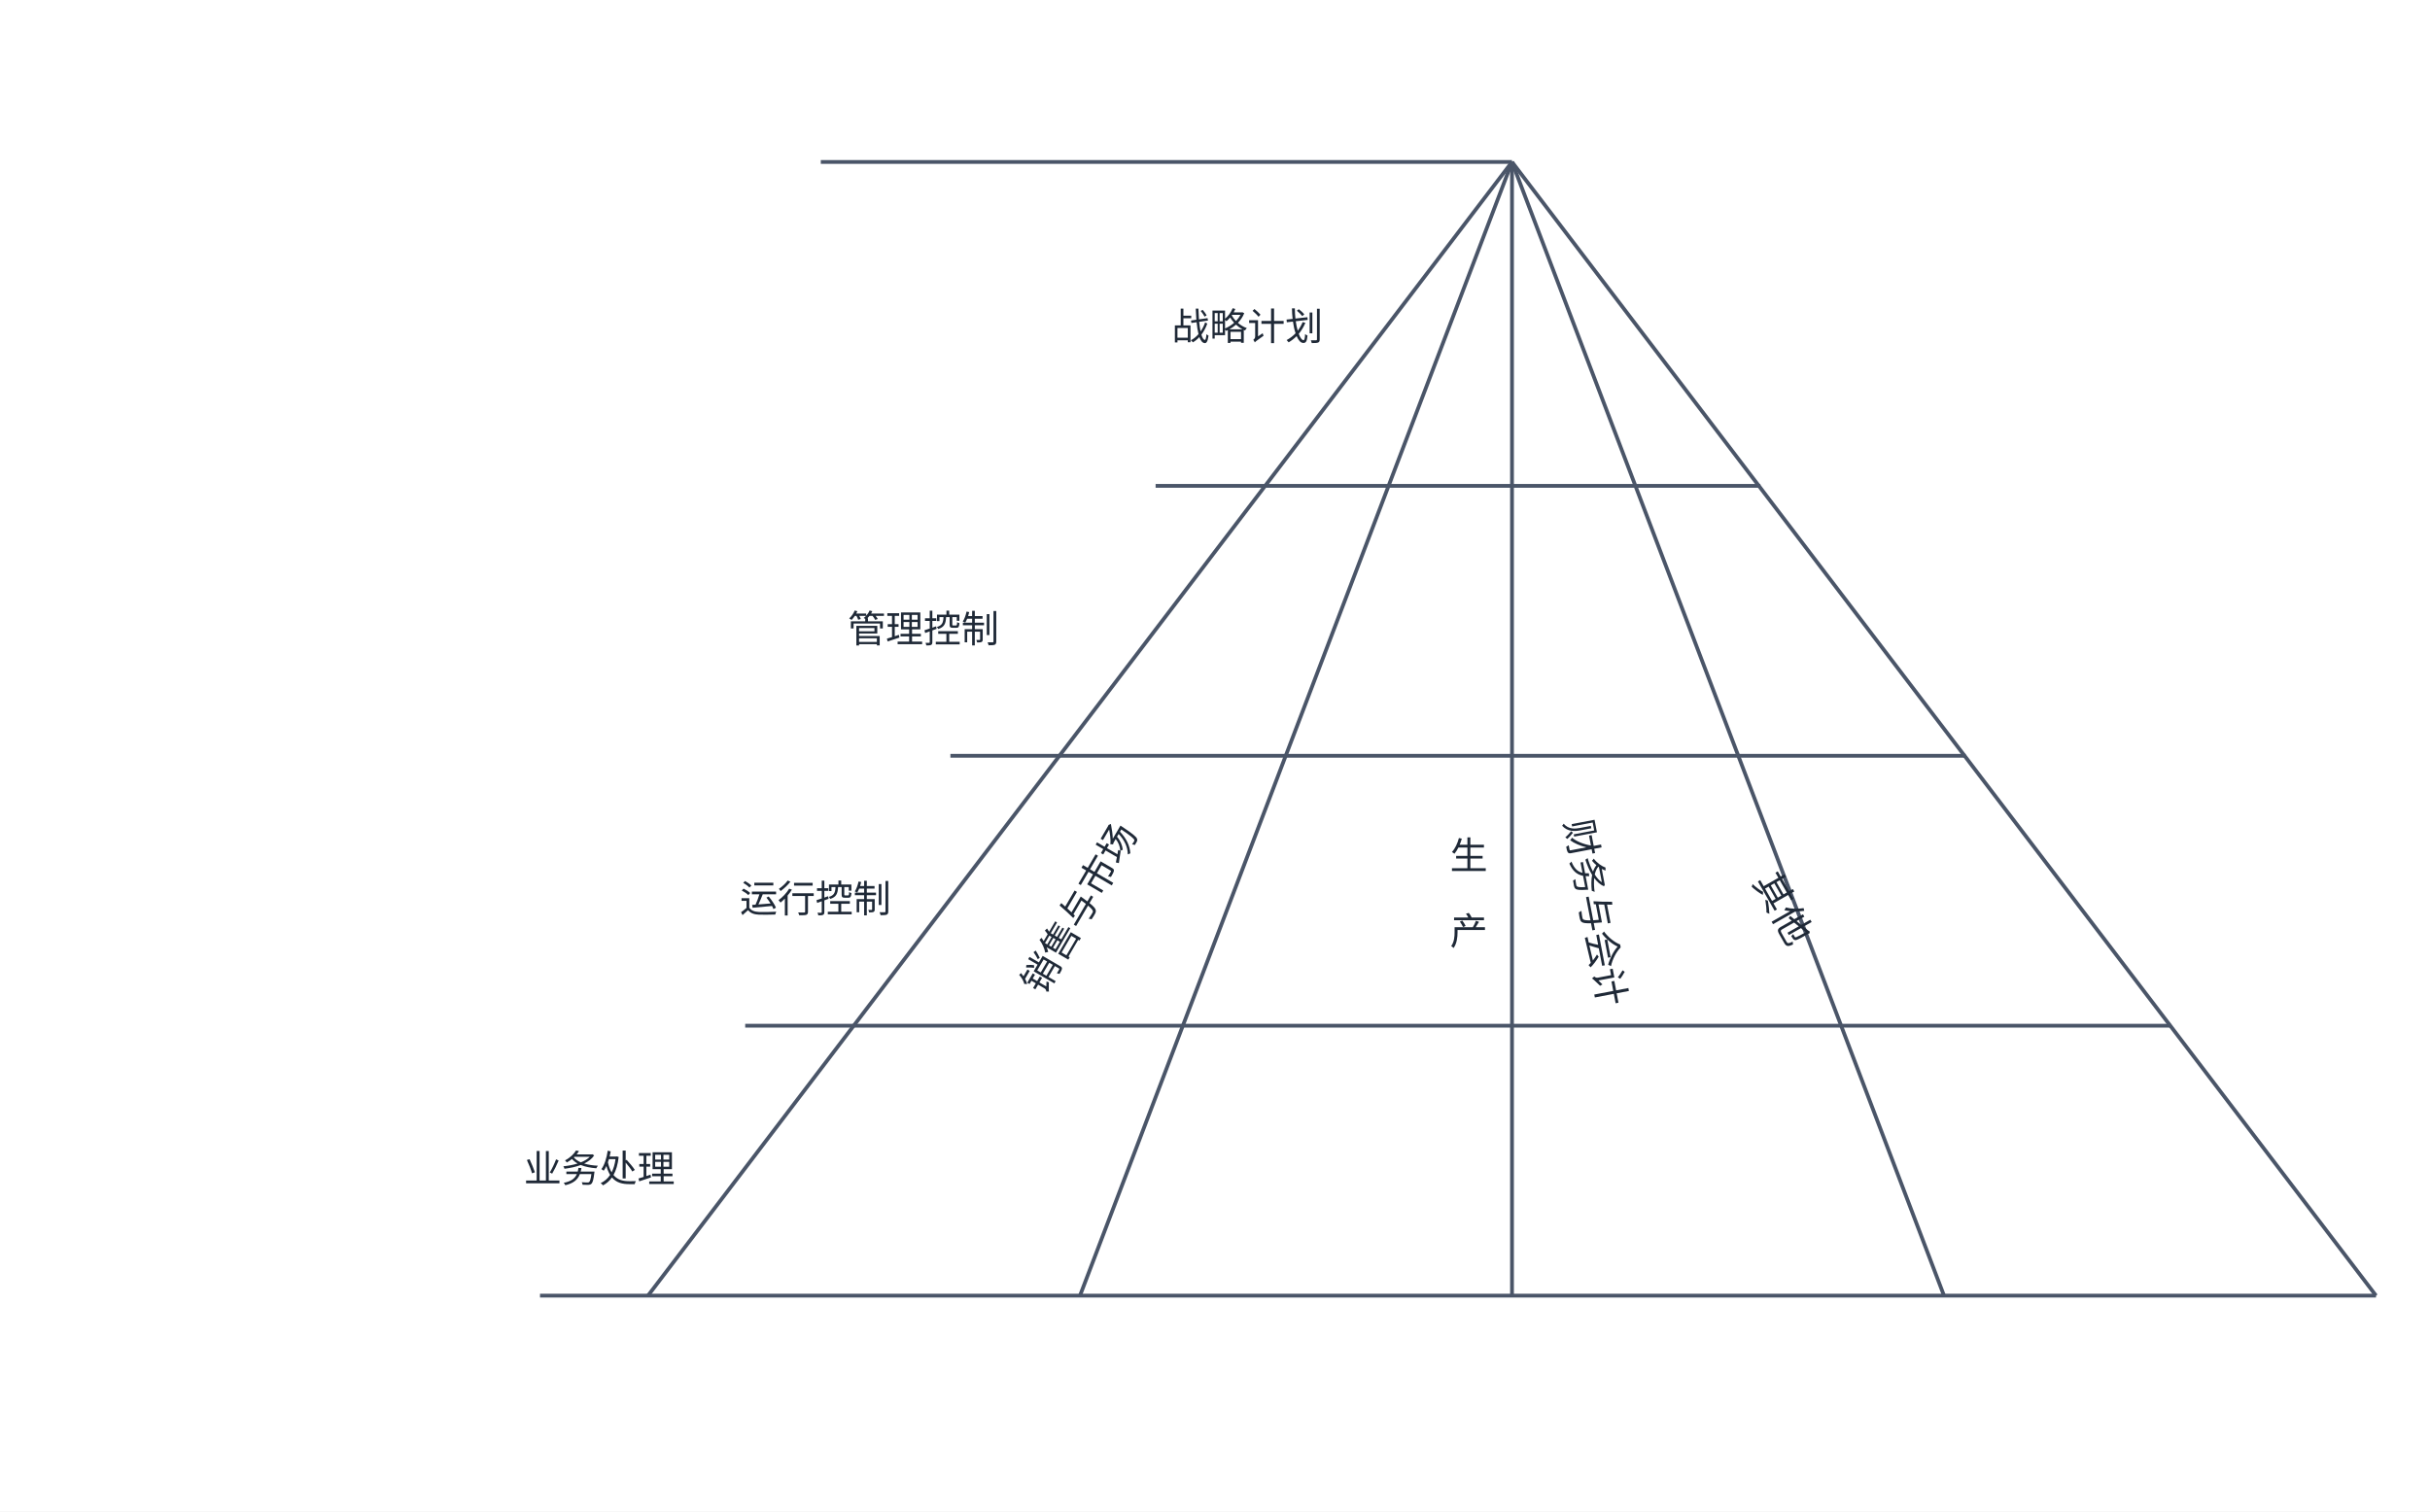
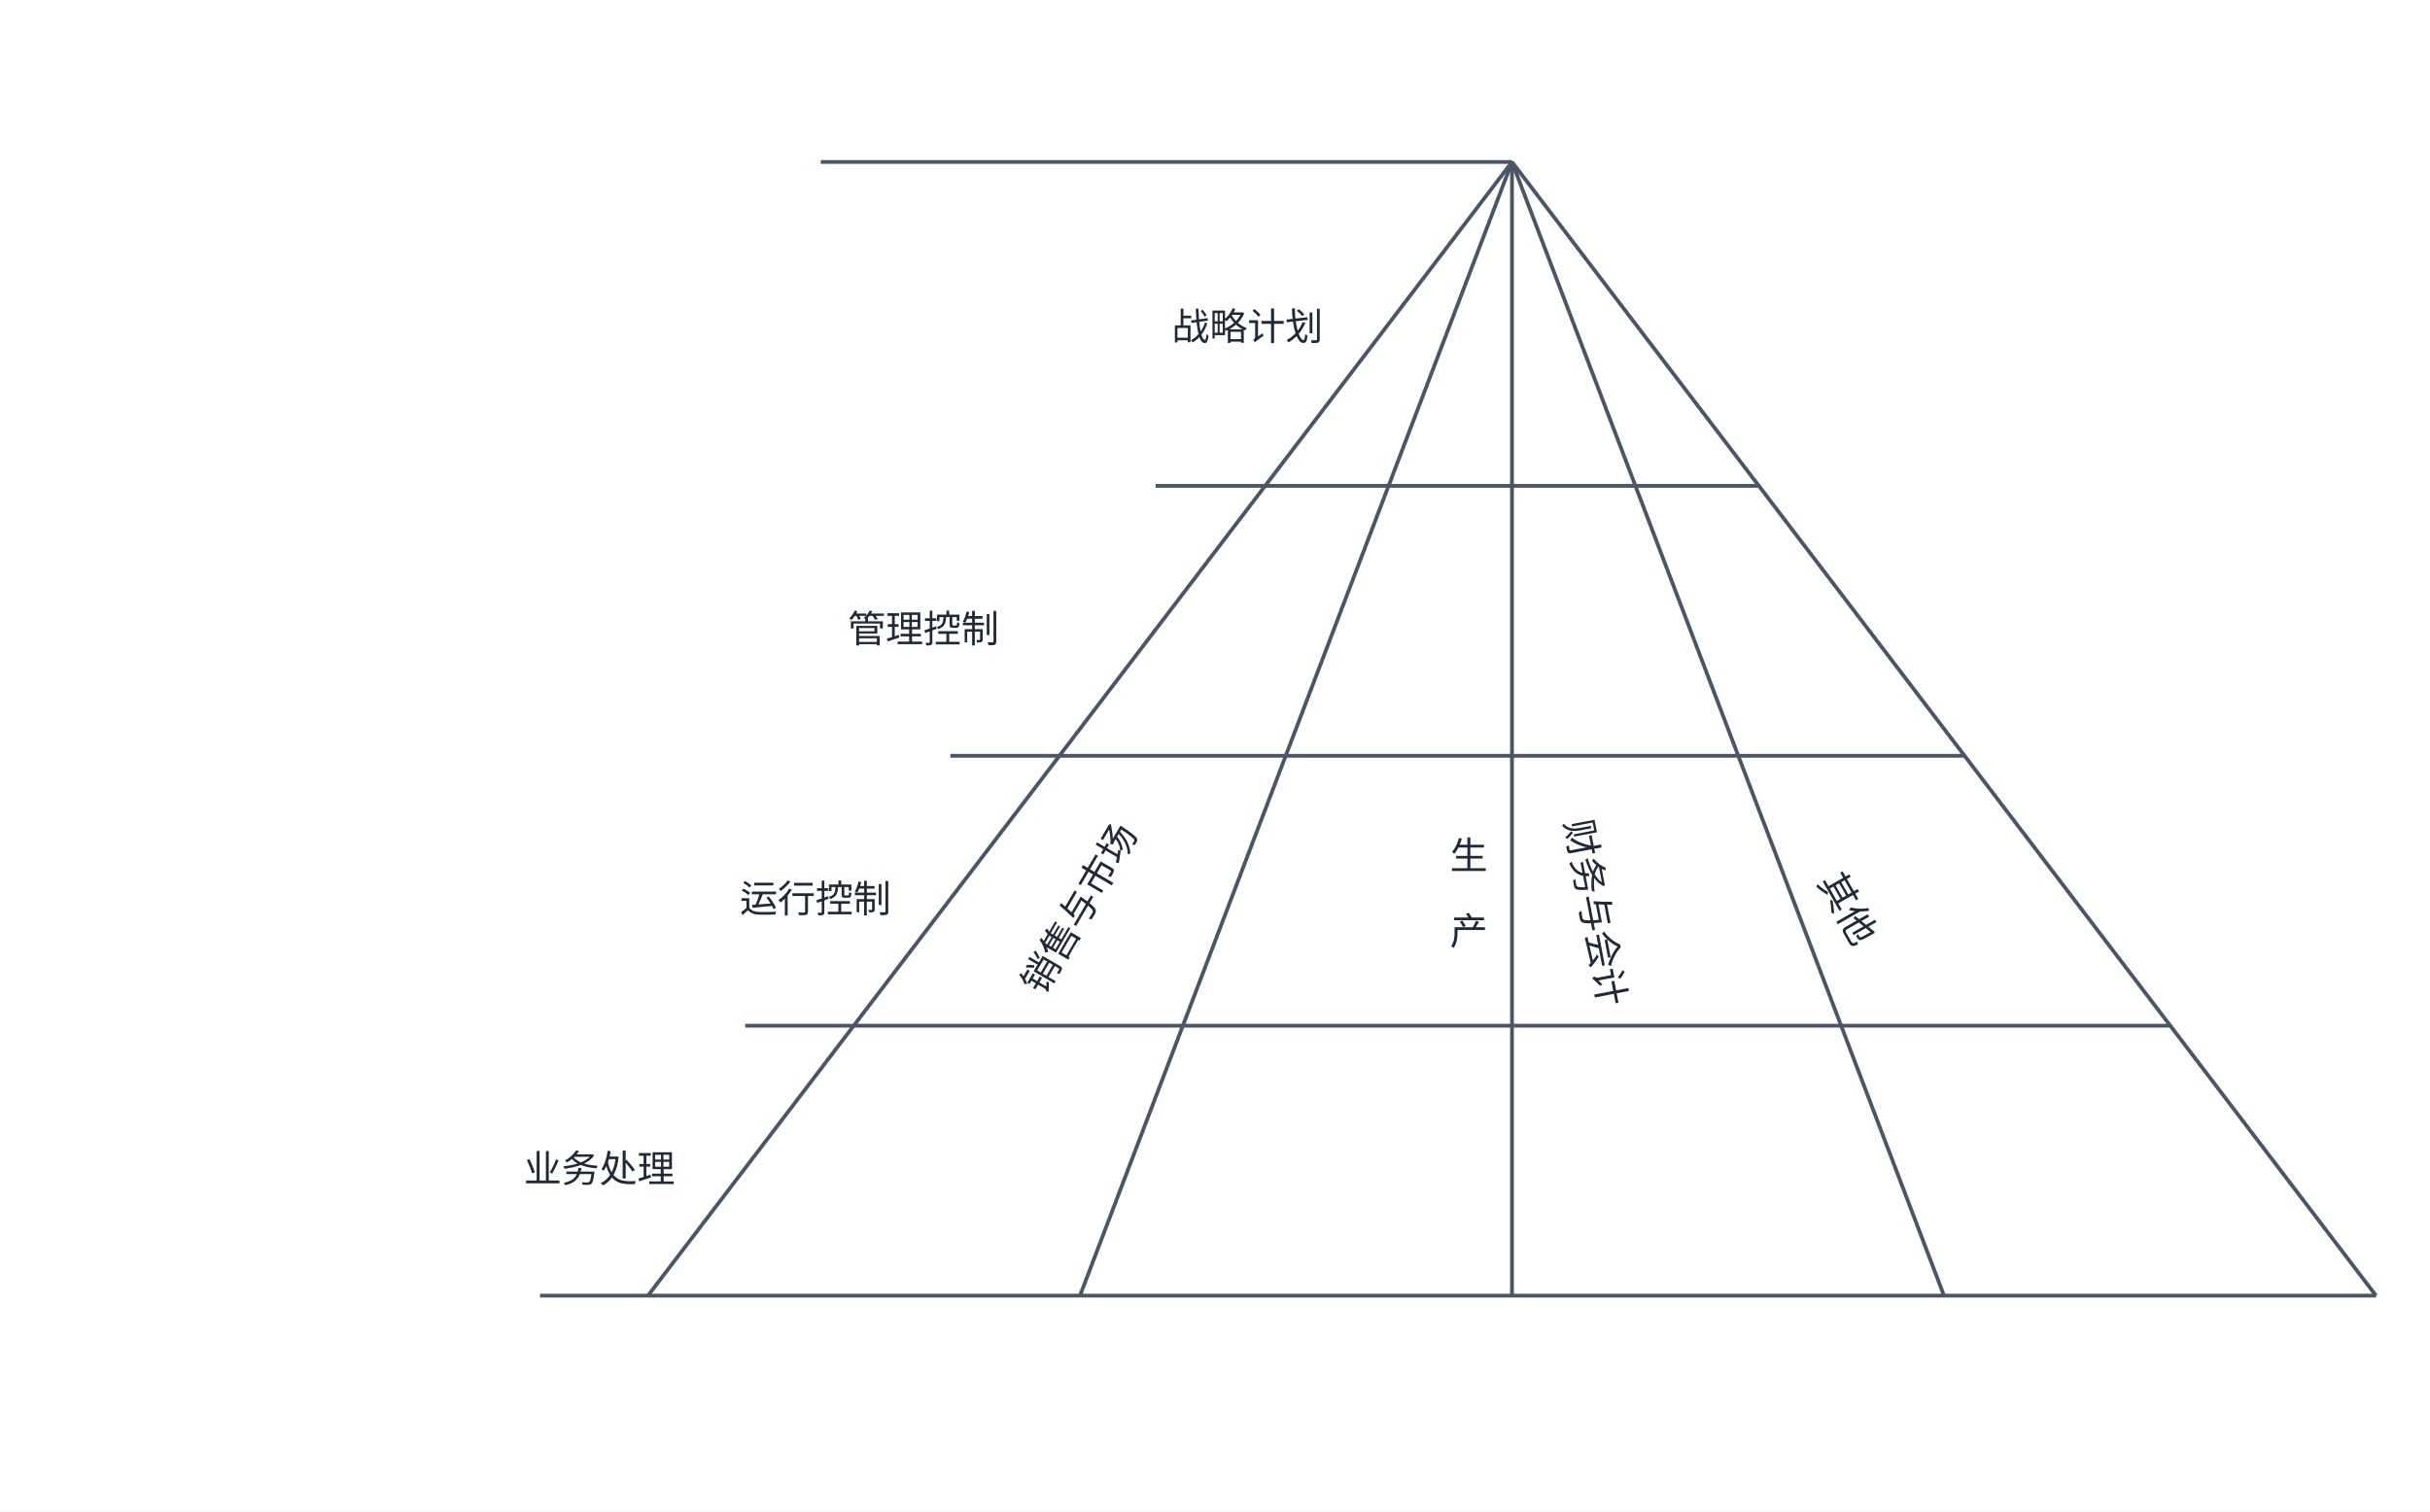
<svg xmlns="http://www.w3.org/2000/svg" width="900" height="560" viewBox="0 0 900 560" font-family="sans-serif">
  <rect width="900" height="560" fill="#ffffff" />
  <g stroke="#4a5568" stroke-width="1.4" fill="none">
    <line x1="560" y1="60" x2="240" y2="480" />
    <line x1="560" y1="60" x2="400" y2="480" />
    <line x1="560" y1="60" x2="560" y2="480" />
    <line x1="560" y1="60" x2="720" y2="480" />
    <line x1="560" y1="60" x2="880" y2="480" />
    <line x1="428" y1="180" x2="652" y2="180" />
    <line x1="352" y1="280" x2="728" y2="280" />
    <line x1="276" y1="380" x2="804" y2="380" />
    <line x1="200" y1="480" x2="880" y2="480" />
    <line x1="304" y1="60" x2="560" y2="60" />
  </g>
  <g font-size="14" fill="#1f2937" text-anchor="end">
    <text x="490" y="126">战略计划</text>
    <text x="370" y="238">管理控制</text>
    <text x="330" y="338">运行控制</text>
    <text x="250" y="438">业务处理</text>
  </g>
  <text x="404" y="339" font-size="14" fill="#1f2937" text-anchor="middle" transform="rotate(-59.7,404,339)">销售与市场</text>
  <text x="544" y="322" font-size="14" fill="#1f2937" text-anchor="middle">生</text>
  <text x="544" y="350" font-size="14" fill="#1f2937" text-anchor="middle">产</text>
  <text x="586" y="339" font-size="14" fill="#1f2937" text-anchor="middle" transform="rotate(79.2,586,339)">财务与会计</text>
-   <text x="656" y="339" font-size="14" fill="#1f2937" text-anchor="middle" transform="rotate(60.3,656,339)">其他</text>
+   <text x="680" y="339" font-size="14" fill="#1f2937" text-anchor="middle" transform="rotate(60.3,680,339)">其他</text>
</svg>
